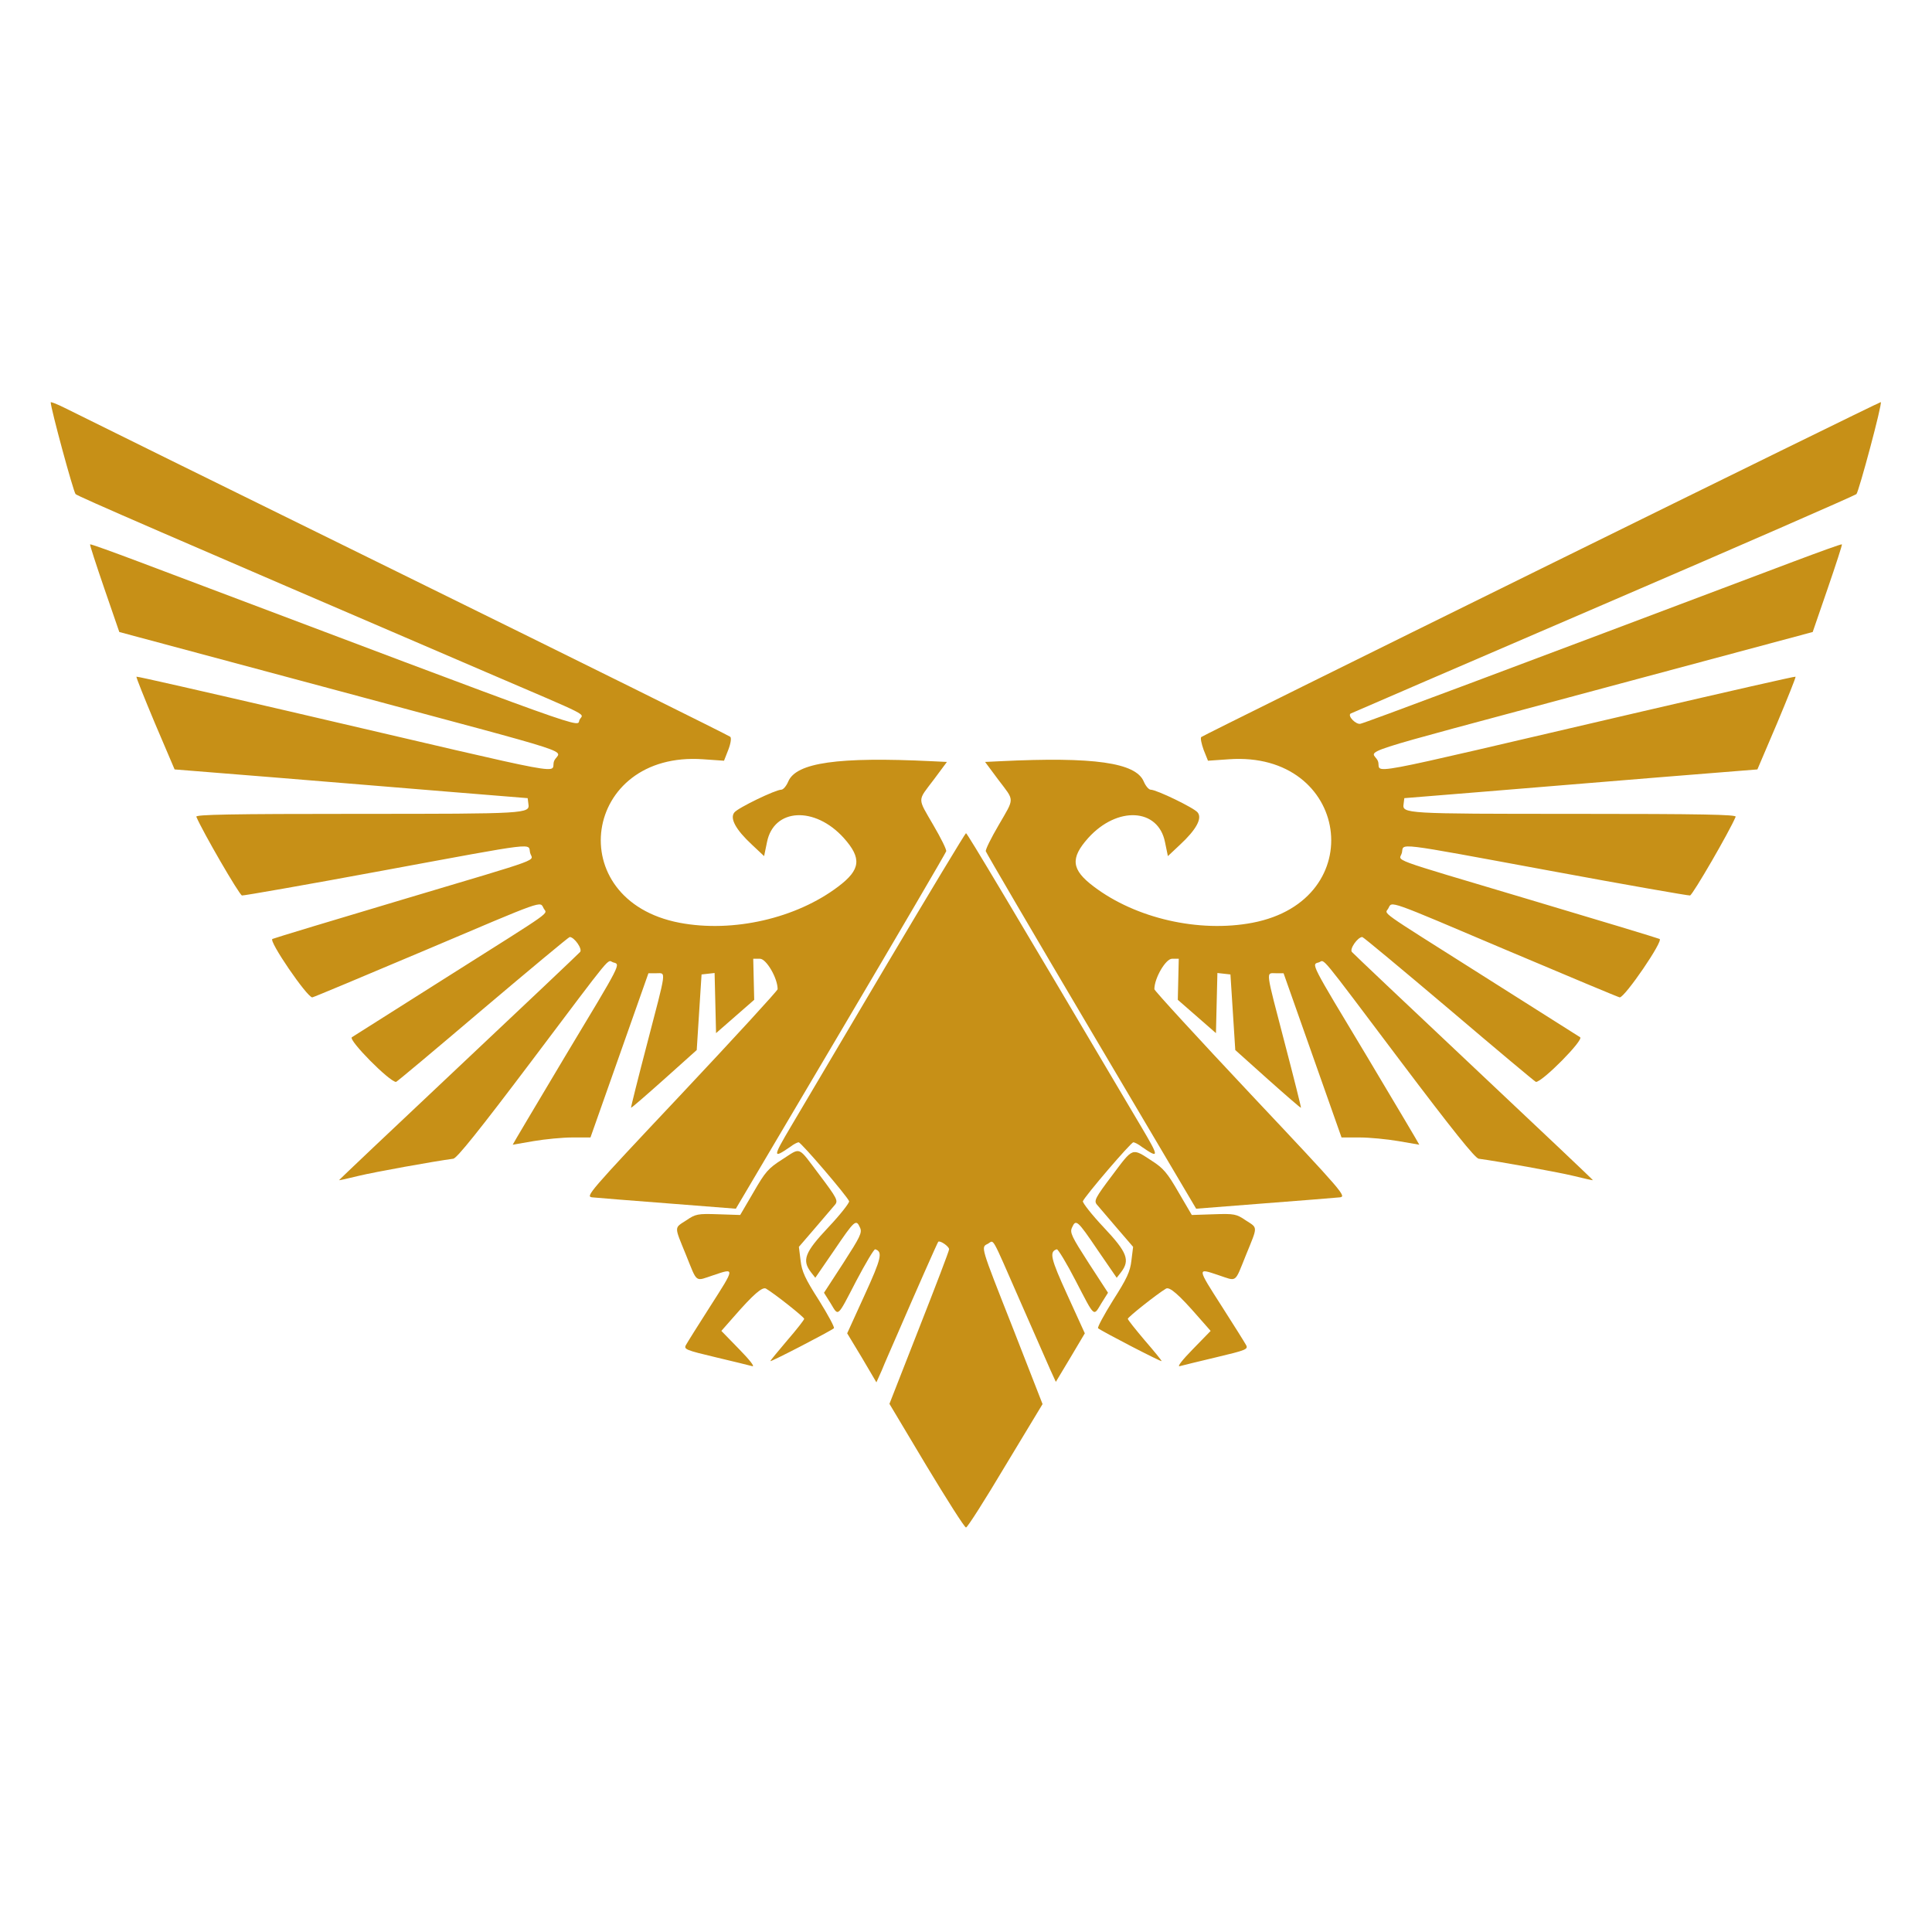
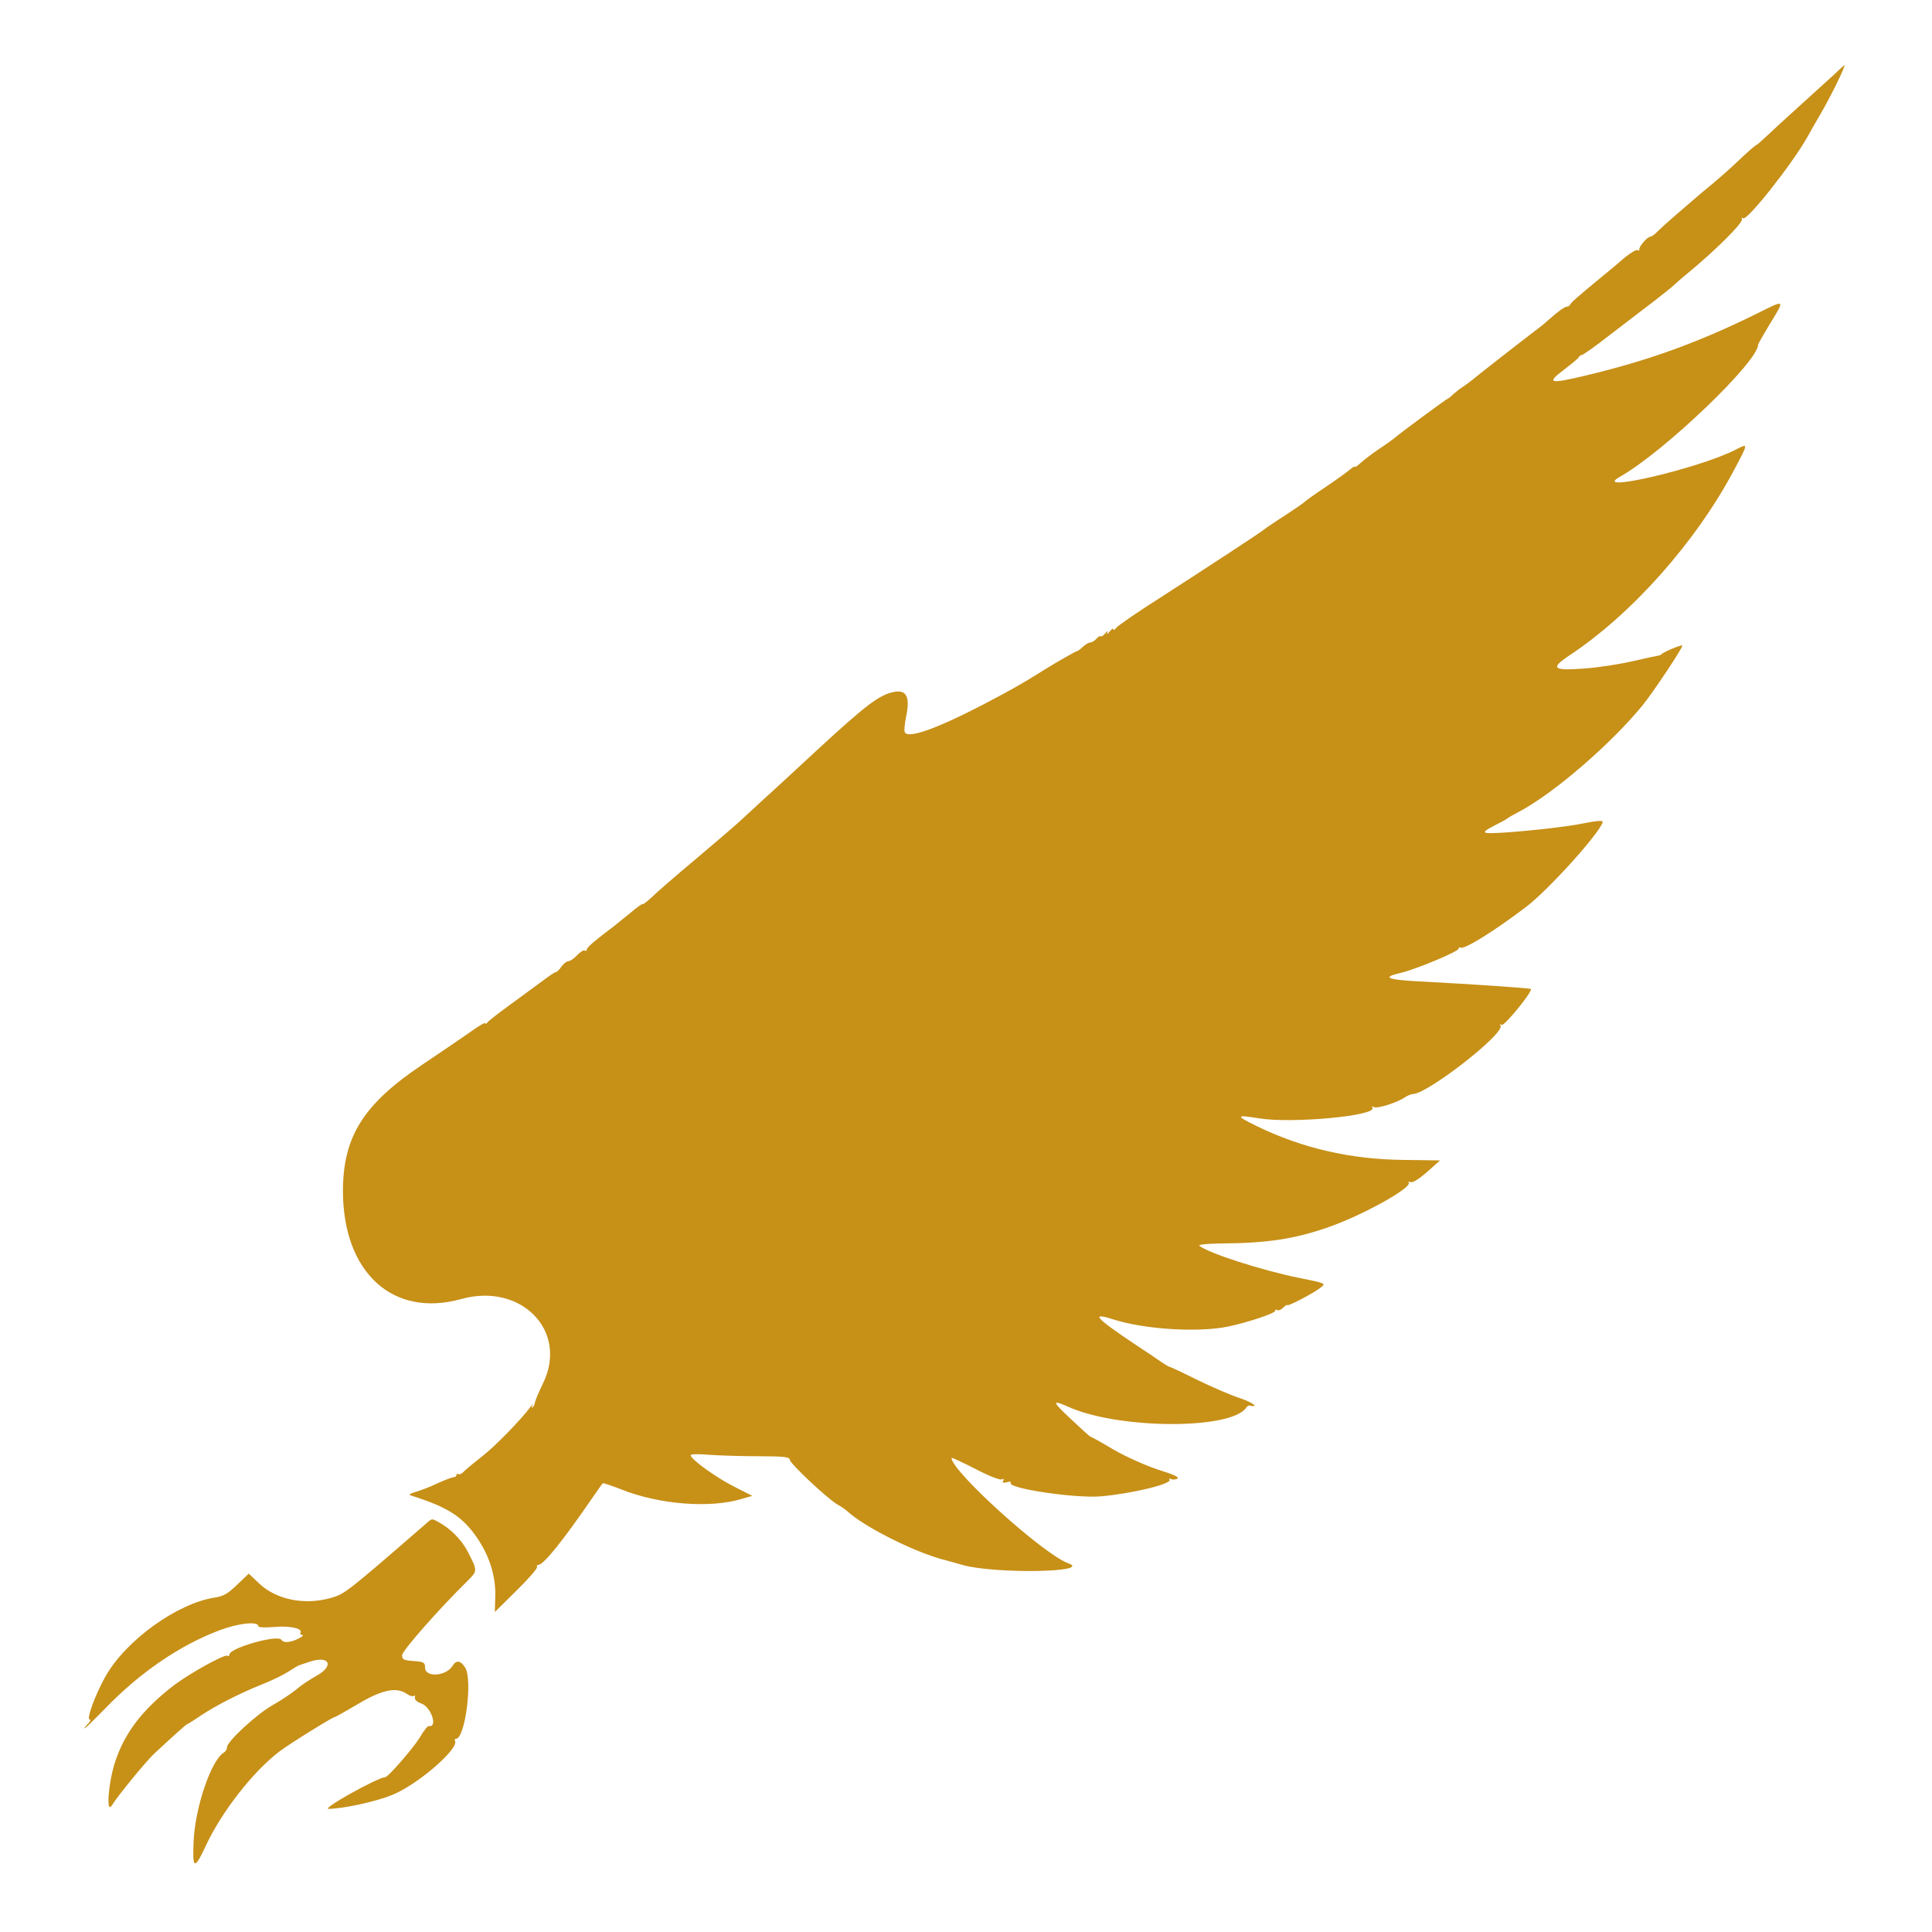
- <svg xmlns="http://www.w3.org/2000/svg" version="1.0" width="800pt" height="800pt" viewBox="0 0 800 800" preserveAspectRatio="xMidYMid meet" id="svg16">
-   <g transform="translate(0,800) scale(0.1,-0.1)" fill="#C79017" stroke="none" id="g14">
-     <path d="M210 6334 c0 -25 94 -371 103 -380 11 -10 371 -166 1697 -736 452 -194 405 -170 390 -198 -17 -31 120 -80 -1825 654 -109 41 -200 74 -202 72 -2 -1 25 -84 59 -183 l62 -180 906 -243 c1041 -280 918 -240 895 -290 -24 -53 139 -83 -1099 205 -345 80 -629 145 -631 143 -2 -2 33 -89 77 -194 l81 -190 411 -33 c226 -19 555 -45 731 -60 l320 -26 3 -24 c6 -40 -3 -41 -702 -41 -538 0 -677 -3 -673 -12 25 -60 178 -324 189 -326 7 -1 270 45 583 103 655 121 601 114 610 74 9 -38 78 -13 -525 -193 -289 -86 -533 -160 -542 -164 -17 -7 143 -241 165 -242 4 0 214 88 467 195 502 213 475 204 491 174 14 -27 55 3 -391 -279 -212 -134 -393 -249 -403 -255 -16 -11 156 -185 183 -185 3 0 164 135 358 300 195 165 357 300 361 300 19 0 54 -50 43 -62 -6 -7 -233 -222 -505 -478 -272 -256 -494 -466 -493 -467 0 -1 37 7 81 18 66 16 310 60 392 71 15 2 108 118 323 403 349 463 312 419 339 410 31 -9 38 5 -199 -389 -120 -201 -218 -366 -217 -366 1 0 40 7 87 15 47 8 119 15 160 15 l75 0 120 340 120 340 33 0 c41 0 43 21 -38 -290 -38 -145 -68 -265 -67 -267 2 -1 63 52 137 118 l135 121 10 157 10 156 27 3 27 3 3 -124 3 -125 79 69 79 69 -2 85 -2 85 28 0 c26 0 73 -80 73 -126 0 -6 -180 -202 -399 -435 -388 -412 -398 -424 -368 -427 18 -2 158 -13 313 -25 l281 -22 434 734 c239 404 435 739 437 746 2 7 -22 55 -53 108 -67 116 -67 98 1 188 l55 74 -63 3 c-388 19 -561 -6 -594 -84 -8 -19 -21 -34 -29 -34 -24 0 -179 -75 -194 -94 -20 -24 5 -71 73 -134 l50 -47 12 58 c28 141 198 150 318 17 75 -84 70 -131 -23 -201 -174 -132 -436 -192 -657 -150 -492 94 -402 713 98 677 l86 -6 18 46 c10 26 13 48 8 53 -5 5 -614 307 -1354 671 -740 364 -1371 675 -1402 691 -32 16 -58 26 -58 23z" id="path4" />
-     <path d="M6383 5646 c-771 -380 -1405 -694 -1409 -698 -4 -4 1 -28 10 -53 l18 -45 86 6 c500 36 590 -583 98 -677 -221 -42 -483 18 -657 150 -93 70 -98 117 -23 201 120 133 290 124 318 -17 l12 -58 50 47 c68 63 93 110 73 134 -15 19 -170 94 -194 94 -8 0 -21 15 -29 34 -33 78 -206 103 -594 84 l-63 -3 55 -74 c68 -90 68 -72 1 -188 -31 -53 -55 -101 -53 -108 2 -7 198 -342 437 -746 l434 -734 281 22 c155 12 295 23 313 25 30 3 20 15 -368 427 -219 233 -399 429 -399 435 0 46 47 126 73 126 l28 0 -2 -85 -2 -85 79 -69 79 -69 3 125 3 124 27 -3 27 -3 10 -156 10 -157 135 -121 c74 -66 135 -119 137 -118 1 2 -29 122 -67 267 -81 311 -79 290 -37 290 l32 0 120 -340 120 -340 75 0 c41 0 113 -7 160 -15 47 -8 86 -15 87 -15 1 0 -97 165 -217 366 -237 394 -230 380 -199 389 27 9 -10 53 339 -410 215 -285 308 -401 323 -403 82 -11 326 -55 392 -71 44 -11 81 -19 81 -18 1 1 -221 211 -493 467 -272 256 -499 471 -505 478 -11 12 24 62 43 62 4 0 166 -135 361 -300 194 -165 355 -300 358 -300 27 0 199 174 183 185 -10 6 -191 121 -403 255 -447 283 -405 252 -391 279 16 30 -11 39 491 -174 253 -107 463 -195 467 -195 22 1 182 235 165 242 -9 4 -253 78 -542 164 -603 180 -534 155 -525 193 9 40 -45 47 610 -74 313 -58 576 -104 583 -103 11 2 164 266 189 326 4 9 -135 12 -673 12 -699 0 -708 1 -702 41 l3 24 320 26 c176 15 505 41 731 60 l411 33 81 190 c44 105 79 192 77 194 -2 2 -286 -63 -631 -143 -1238 -288 -1075 -258 -1099 -205 -23 50 -146 10 895 290 l906 243 62 180 c34 99 61 182 59 183 -2 2 -93 -31 -202 -72 -1193 -450 -1774 -668 -1792 -671 -18 -4 -53 31 -41 42 2 1 471 204 1043 450 572 246 1045 453 1052 459 10 10 108 375 101 381 -2 1 -634 -309 -1405 -689z" id="path6" />
-     <path d="M3673 4008 c-177 -299 -355 -600 -397 -671 -77 -130 -77 -136 -4 -86 14 11 30 19 35 19 10 0 201 -223 209 -244 2 -6 -36 -55 -86 -108 -98 -104 -110 -136 -72 -186 l18 -23 79 115 c84 124 90 129 106 93 10 -21 1 -38 -69 -147 l-80 -123 27 -43 c34 -56 26 -63 106 91 39 74 74 133 79 132 32 -10 26 -37 -44 -190 l-72 -158 61 -101 60 -102 22 49 c11 28 43 100 69 160 70 162 162 370 165 373 7 7 45 -19 45 -31 0 -7 -56 -153 -124 -326 l-123 -314 153 -256 c85 -141 158 -256 164 -256 6 0 79 115 163 256 l154 255 -123 315 c-136 345 -133 334 -103 349 26 15 11 41 132 -235 58 -132 115 -262 127 -289 l22 -48 60 100 60 101 -72 158 c-70 153 -76 180 -44 190 5 1 41 -58 79 -132 80 -154 72 -147 106 -91 l27 43 -80 123 c-70 109 -79 126 -69 147 16 36 22 31 106 -93 l79 -115 18 23 c38 50 26 82 -72 186 -50 53 -88 102 -86 108 8 21 199 244 209 244 5 0 21 -8 35 -19 73 -50 73 -44 -4 86 -543 918 -719 1213 -724 1213 -3 0 -150 -244 -327 -542z" id="path8" />
-     <path d="M3239 3199 c-58 -37 -70 -51 -119 -136 l-55 -94 -91 3 c-85 3 -94 1 -132 -25 -51 -33 -51 -22 -2 -142 49 -121 36 -111 115 -85 89 30 89 32 -14 -129 -50 -78 -95 -150 -101 -161 -9 -17 1 -21 123 -50 72 -17 141 -34 152 -37 12 -3 -11 26 -54 70 l-74 76 51 58 c81 93 119 126 134 117 37 -22 158 -118 158 -125 0 -4 -31 -44 -70 -89 -38 -45 -70 -83 -70 -86 0 -5 249 124 263 136 4 3 -24 55 -62 116 -57 89 -71 119 -76 165 l-7 56 68 79 c37 43 74 87 82 96 13 16 7 28 -64 122 -93 123 -75 116 -155 65z" id="path10" />
-     <path d="M4606 3134 c-71 -94 -77 -106 -64 -122 8 -9 45 -53 82 -96 l68 -79 -7 -56 c-5 -46 -19 -76 -76 -165 -38 -61 -66 -113 -62 -116 14 -12 263 -141 263 -136 0 3 -31 41 -70 86 -38 45 -70 85 -70 89 0 7 121 103 158 125 15 9 53 -24 134 -117 l51 -58 -74 -76 c-43 -44 -66 -73 -54 -70 11 3 80 20 152 37 122 29 132 33 123 50 -6 11 -51 83 -101 161 -103 161 -103 159 -14 129 79 -26 66 -36 115 85 49 120 49 109 -2 142 -38 26 -47 28 -132 25 l-91 -3 -55 94 c-46 80 -63 100 -110 130 -84 55 -77 57 -164 -59z" id="path12" />
+ <svg xmlns="http://www.w3.org/2000/svg" version="1.0" width="800pt" height="800pt" viewBox="0 0 800 800" preserveAspectRatio="xMidYMid meet">
+   <g transform="translate(0,800) scale(0.1,-0.1)" fill="#C79017" stroke="none">
+     <path d="M7590 7687 c-25 -23 -88 -80 -140 -127 -52 -47 -112 -102 -133 -122 -22 -21 -41 -38 -44 -38 -2 0 -27 -21 -55 -47 -28 -27 -59 -55 -68 -63 -9 -8 -36 -32 -60 -52 -25 -20 -58 -48 -75 -63 -16 -14 -52 -45 -79 -68 -27 -23 -59 -52 -71 -64 -12 -13 -26 -23 -31 -23 -13 0 -49 -43 -46 -53 1 -5 -2 -6 -7 -3 -5 4 -29 -11 -54 -31 -24 -21 -63 -54 -88 -74 -113 -93 -134 -112 -137 -120 -2 -5 -9 -9 -15 -9 -7 0 -30 -16 -52 -35 -22 -19 -44 -38 -50 -43 -52 -39 -283 -219 -291 -227 -6 -5 -22 -17 -34 -25 -13 -8 -32 -23 -42 -32 -10 -10 -20 -18 -22 -18 -4 0 -201 -145 -223 -165 -6 -5 -35 -26 -64 -45 -28 -19 -62 -45 -75 -57 -13 -12 -24 -19 -24 -16 0 3 -8 -1 -17 -9 -10 -9 -56 -42 -103 -74 -47 -31 -87 -60 -90 -64 -3 -3 -39 -28 -80 -55 -41 -26 -79 -52 -85 -57 -15 -13 -237 -158 -431 -283 -93 -59 -174 -115 -181 -124 -7 -9 -13 -12 -13 -7 0 6 -7 1 -16 -10 -8 -10 -13 -12 -9 -4 4 10 2 9 -8 -2 -8 -10 -16 -15 -19 -13 -3 3 -11 -1 -18 -10 -7 -8 -18 -15 -24 -15 -7 0 -21 -8 -32 -18 -10 -10 -21 -18 -24 -18 -4 0 -79 -42 -135 -77 -80 -50 -108 -66 -170 -100 -246 -133 -390 -189 -408 -160 -4 6 -1 35 5 66 17 80 2 112 -49 102 -61 -11 -116 -53 -323 -244 -63 -58 -139 -129 -170 -157 -30 -27 -79 -72 -109 -100 -29 -27 -59 -54 -65 -59 -6 -6 -76 -65 -156 -133 -80 -67 -162 -138 -182 -158 -21 -19 -38 -32 -38 -28 0 3 -24 -14 -52 -38 -29 -23 -57 -46 -63 -51 -80 -60 -115 -90 -115 -98 0 -6 -4 -8 -9 -5 -4 3 -19 -6 -31 -19 -13 -14 -29 -25 -36 -25 -7 0 -20 -10 -29 -22 -8 -13 -19 -23 -23 -23 -4 0 -30 -17 -57 -38 -28 -20 -88 -65 -135 -99 -47 -34 -88 -66 -92 -72 -4 -6 -8 -7 -8 -3 0 5 -28 -11 -62 -36 -35 -24 -125 -86 -200 -136 -243 -163 -327 -297 -328 -521 0 -339 206 -528 490 -449 248 69 444 -132 339 -348 -18 -37 -33 -73 -34 -80 0 -6 -4 -15 -9 -20 -5 -5 -6 -2 -2 7 4 8 1 6 -7 -5 -38 -52 -148 -165 -200 -205 -32 -25 -66 -53 -75 -62 -8 -9 -19 -15 -24 -12 -4 3 -8 1 -8 -4 0 -5 -6 -9 -12 -9 -7 0 -38 -12 -68 -26 -30 -14 -71 -30 -90 -35 -21 -6 -29 -11 -20 -14 155 -49 215 -87 277 -178 50 -74 75 -155 74 -235 l-2 -70 90 89 c50 49 88 93 85 98 -3 4 0 8 5 8 21 0 99 96 222 275 23 33 43 62 45 63 1 2 38 -10 81 -27 155 -61 363 -77 493 -38 l45 13 -71 36 c-73 36 -184 115 -184 132 0 5 32 6 77 2 42 -3 134 -6 205 -6 103 0 128 -3 128 -14 0 -15 156 -162 198 -186 15 -8 33 -21 41 -28 67 -62 261 -161 386 -197 33 -9 74 -20 90 -25 133 -38 544 -31 438 7 -101 36 -483 381 -483 436 0 3 43 -17 96 -44 53 -28 103 -48 111 -45 9 4 11 2 7 -6 -5 -7 0 -9 14 -6 12 4 20 3 17 -2 -15 -23 266 -65 374 -56 133 12 295 52 284 69 -3 6 -1 7 5 3 7 -4 19 -3 27 1 10 6 -14 17 -78 37 -52 17 -133 53 -187 84 -52 31 -95 55 -95 53 0 -1 -33 28 -72 65 -87 80 -91 91 -20 59 208 -94 677 -96 738 -3 3 5 9 9 13 8 43 -10 14 12 -38 30 -38 12 -118 47 -178 76 -60 30 -111 54 -114 54 -3 0 -17 8 -32 18 -15 11 -63 43 -107 72 -172 115 -192 138 -93 106 129 -41 355 -55 478 -28 82 18 190 54 190 64 0 5 4 7 9 3 5 -3 17 2 25 11 9 8 16 13 16 10 0 -8 109 49 138 72 23 18 23 18 -86 40 -152 30 -382 104 -416 134 -6 4 30 8 80 9 202 1 313 18 459 69 146 52 347 165 328 184 -4 4 -1 4 8 1 9 -3 35 13 68 42 l54 48 -149 2 c-220 2 -421 48 -610 140 -90 44 -88 48 11 32 136 -22 488 11 468 44 -3 6 -1 7 5 3 13 -8 95 17 129 40 12 8 27 14 34 14 59 0 382 251 362 283 -3 6 -1 7 5 3 11 -6 130 140 121 149 -4 3 -227 19 -459 31 -136 7 -160 17 -82 35 62 14 242 89 242 101 0 5 4 7 8 4 15 -9 143 71 273 170 90 69 295 295 315 348 4 10 -17 9 -88 -5 -96 -19 -360 -44 -393 -38 -14 3 -5 11 30 29 28 14 52 27 55 30 3 3 27 17 54 31 144 77 380 282 508 439 44 54 169 242 164 247 -4 4 -79 -27 -86 -36 -3 -3 -9 -6 -15 -6 -5 -1 -53 -11 -105 -23 -52 -12 -141 -26 -198 -30 -132 -10 -144 0 -65 53 259 171 525 470 684 770 60 113 60 111 2 81 -153 -77 -601 -181 -475 -110 181 102 572 476 572 547 0 3 23 43 50 88 62 101 64 100 -56 40 -241 -119 -448 -194 -708 -256 -150 -36 -165 -32 -90 24 32 25 61 48 62 53 2 4 8 8 12 8 5 0 57 37 116 83 59 45 139 107 179 137 39 30 79 62 87 70 9 8 32 29 52 45 115 94 237 215 229 228 -3 6 -1 7 5 3 17 -10 201 222 265 335 13 24 34 60 45 79 49 82 117 221 109 220 -1 0 -22 -19 -47 -43z" />
+     <path d="M1755 1683 c-317 -275 -328 -283 -382 -299 -111 -32 -228 -9 -301 60 l-42 40 -48 -46 c-37 -36 -57 -48 -92 -53 -157 -24 -370 -178 -454 -328 -42 -75 -79 -177 -65 -177 6 0 3 -7 -5 -16 -9 -8 -16 -18 -16 -21 0 -3 39 35 88 85 141 146 306 259 470 321 79 30 162 39 162 17 0 -5 29 -6 65 -3 65 6 120 -6 109 -24 -3 -5 1 -9 8 -9 7 0 0 -7 -16 -15 -33 -17 -62 -19 -71 -5 -14 23 -215 -34 -215 -61 0 -6 -4 -8 -9 -5 -11 7 -154 -72 -219 -121 -132 -101 -208 -200 -247 -324 -27 -86 -36 -213 -12 -175 25 41 142 183 176 215 73 68 132 121 135 121 2 0 28 16 57 36 65 43 159 91 253 129 39 15 88 39 110 53 23 15 43 27 46 27 3 1 22 7 42 14 83 28 104 -17 27 -59 -25 -14 -62 -38 -81 -55 -20 -16 -64 -46 -98 -65 -65 -36 -190 -151 -190 -175 0 -8 -6 -18 -13 -22 -52 -31 -117 -221 -125 -361 -6 -125 2 -129 53 -19 65 137 192 300 300 383 40 31 222 144 231 144 3 0 47 25 98 55 99 59 159 71 202 40 12 -8 25 -11 29 -7 3 4 5 1 3 -7 -2 -9 9 -19 27 -25 40 -14 69 -100 31 -93 -5 1 -22 -20 -38 -48 -27 -44 -131 -164 -143 -164 -31 -1 -264 -131 -235 -131 59 0 198 30 265 58 106 43 278 193 259 224 -3 4 -1 8 4 8 38 0 70 246 38 295 -19 30 -37 32 -52 7 -28 -44 -114 -49 -114 -7 0 21 -5 24 -47 27 -41 3 -48 6 -48 24 0 18 149 188 273 310 39 39 39 40 2 113 -27 54 -73 101 -127 130 -27 14 -23 15 -58 -16z" />
  </g>
</svg>
